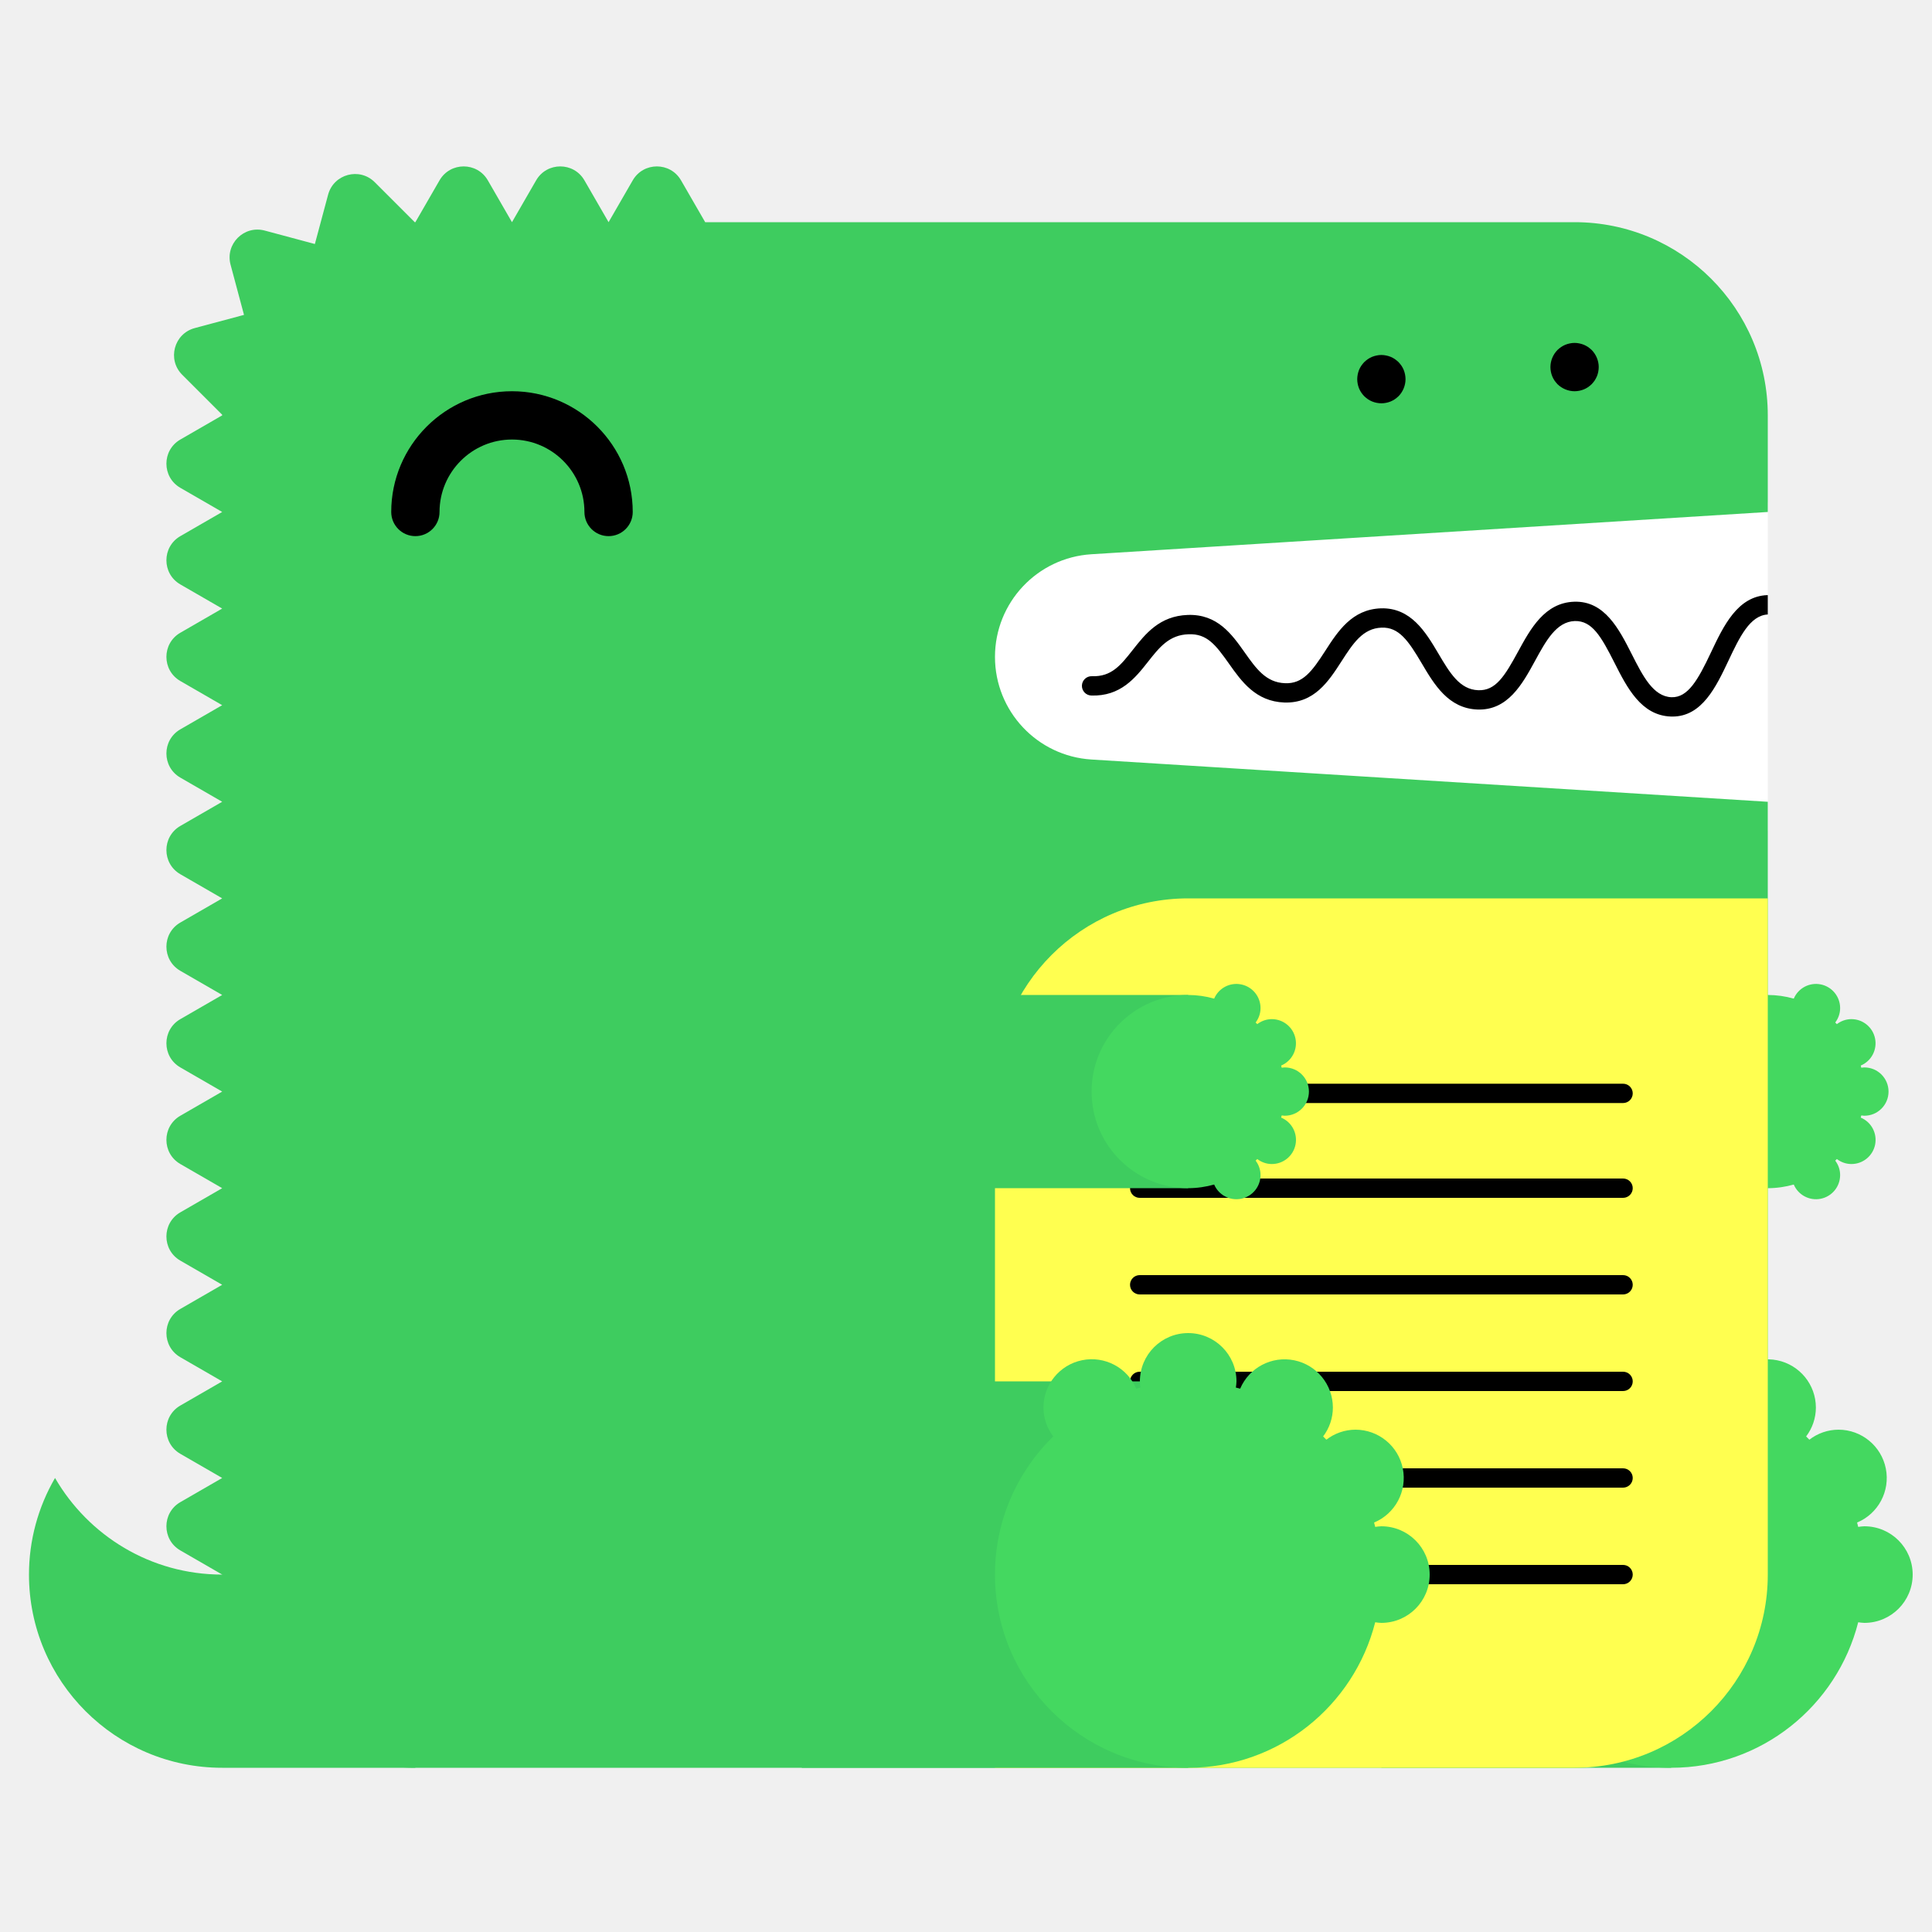
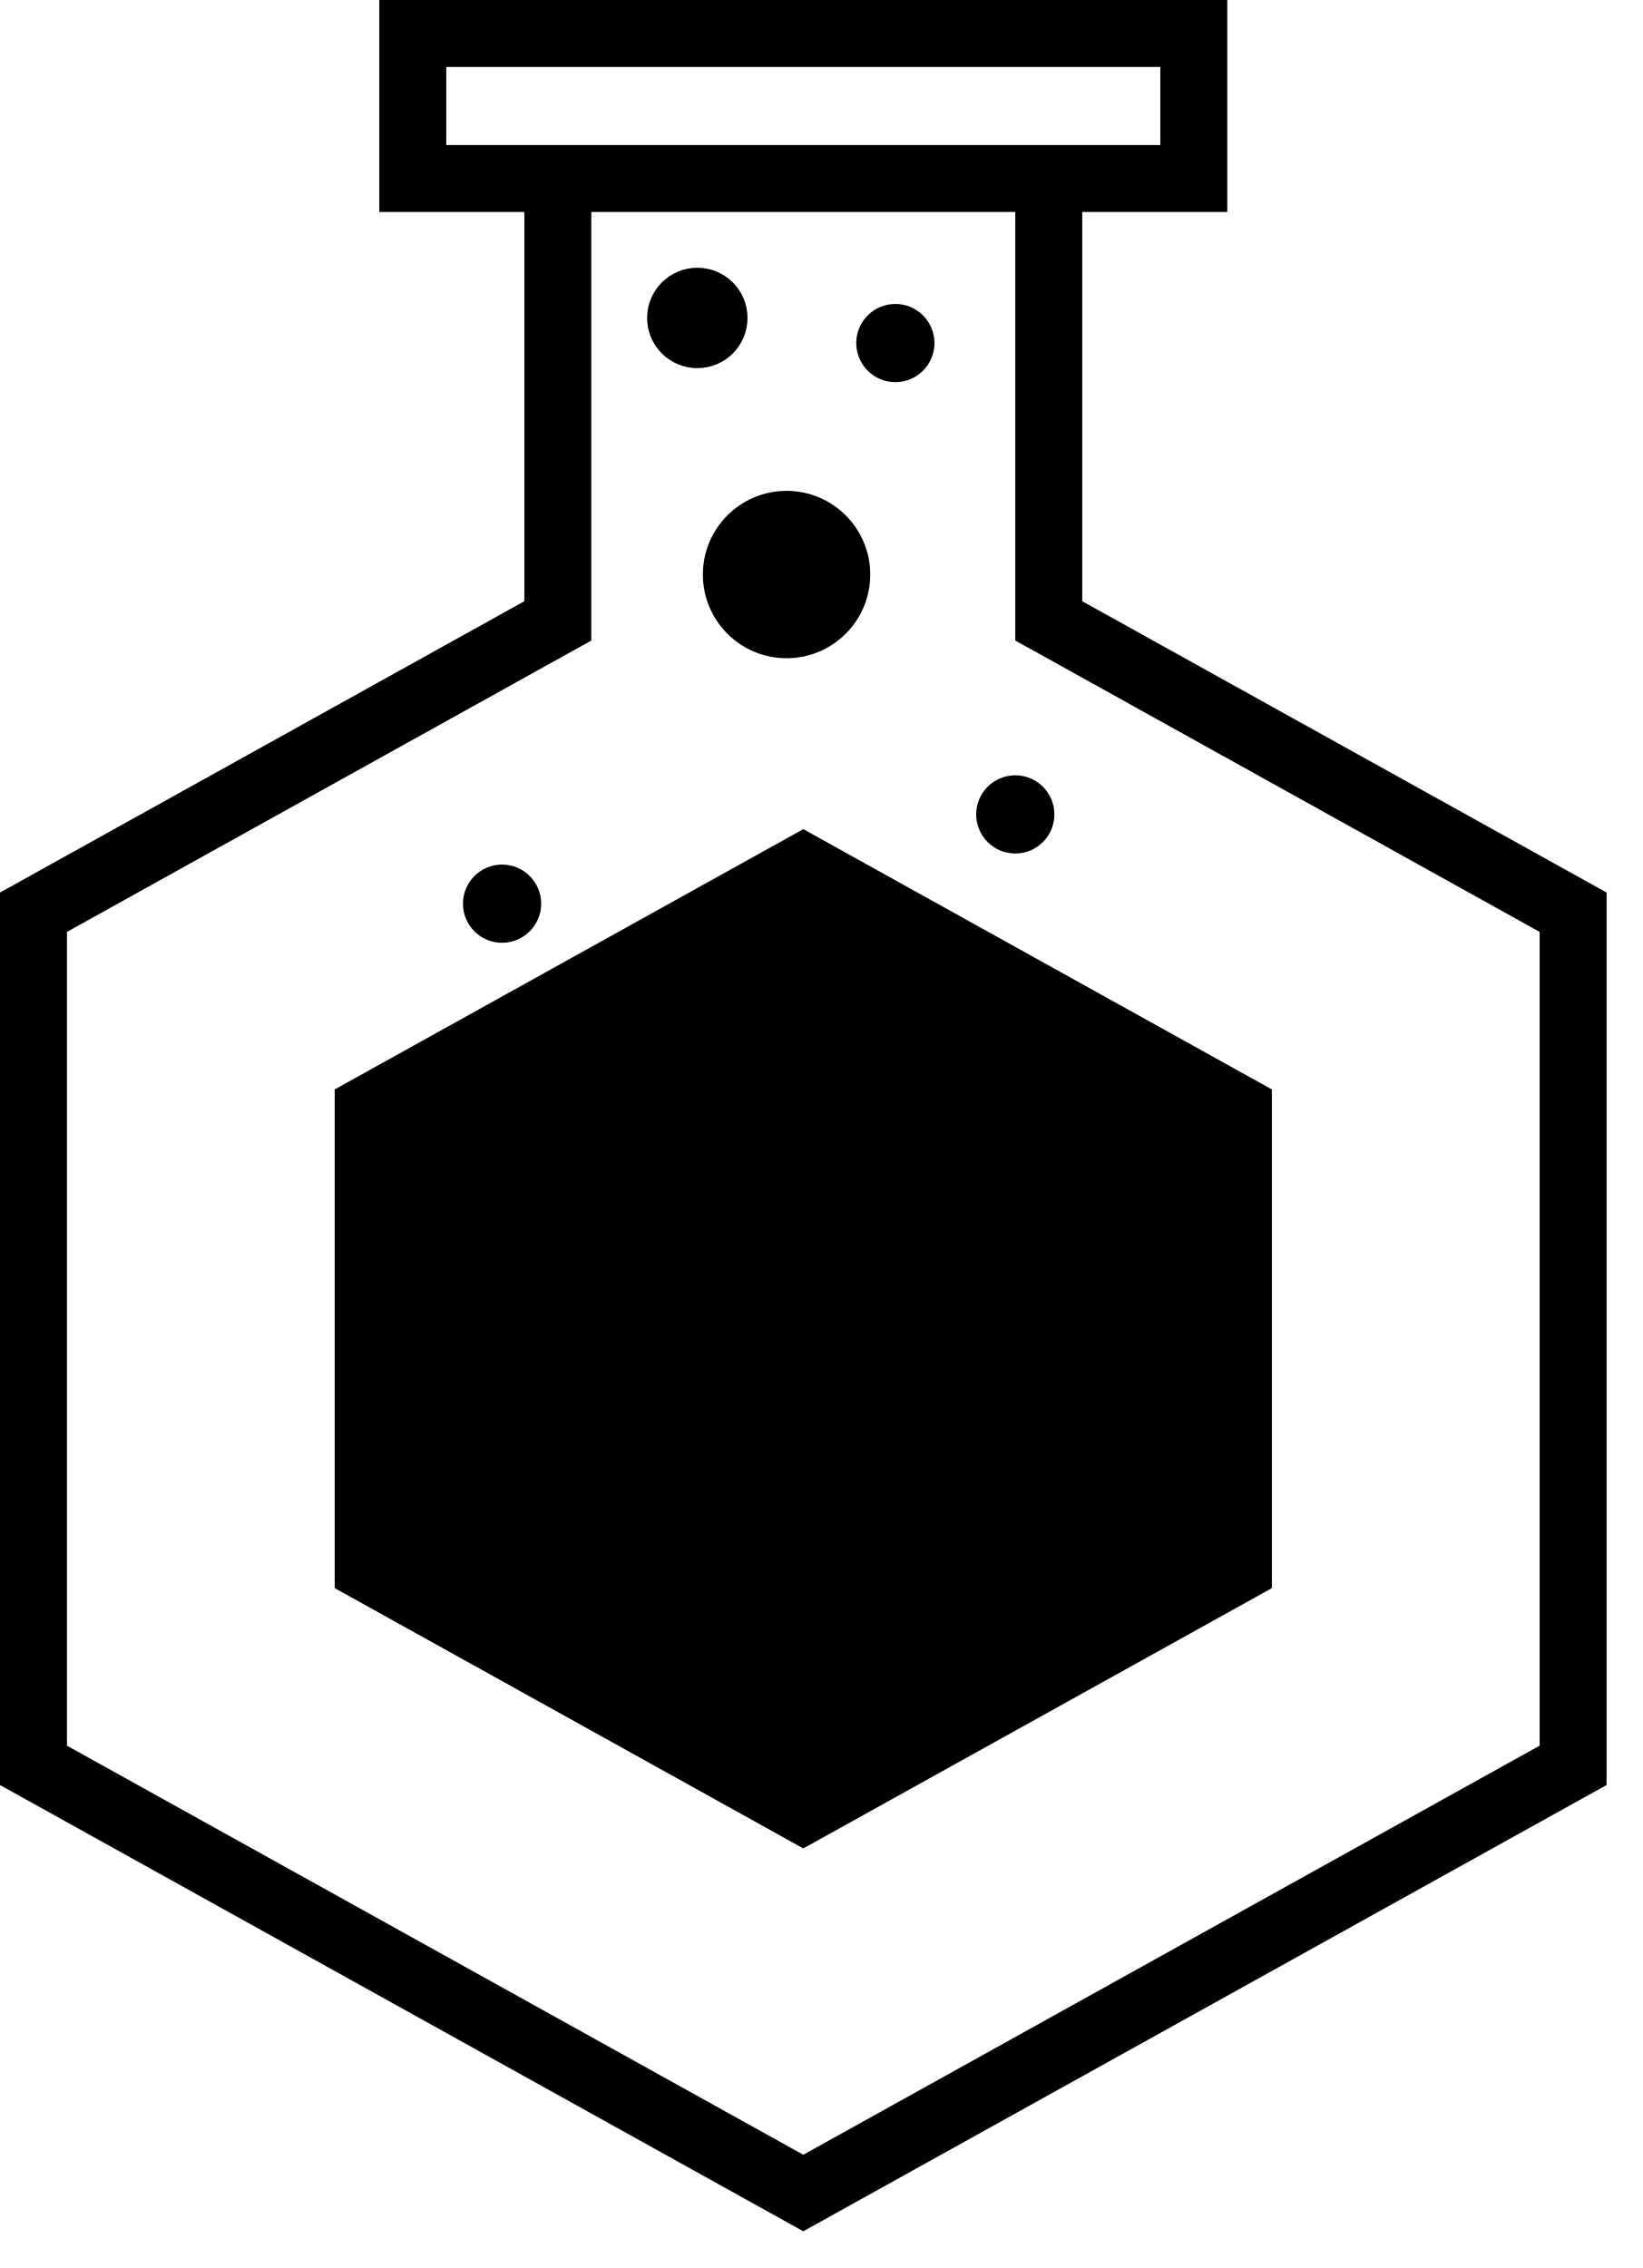
- <svg xmlns="http://www.w3.org/2000/svg" width="200" height="200" viewBox="0 0 200 200">
-   <g fill="none" fill-rule="evenodd">
-     <path fill="#FFF" d="M99 52h84v34H99z" />
-     <path d="M23 163c-7.398 0-13.843-4.027-17.303-10A19.886 19.886 0 0 0 3 163c0 11.046 8.954 20 20 20h20v-20H23z" fill="#3ECC5F" />
-     <path d="M112.98 57.376L183 53V43c0-11.046-8.954-20-20-20H73l-2.5-4.33c-1.112-1.925-3.889-1.925-5 0L63 23l-2.5-4.33c-1.111-1.925-3.889-1.925-5 0L53 23l-2.5-4.33c-1.111-1.925-3.889-1.925-5 0L43 23c-.022 0-.042.003-.065.003l-4.142-4.141c-1.57-1.571-4.252-.853-4.828 1.294l-1.369 5.104-5.192-1.392c-2.148-.575-4.111 1.389-3.535 3.536l1.39 5.193-5.102 1.367c-2.148.576-2.867 3.259-1.296 4.83l4.142 4.142c0 .021-.003.042-.003.064l-4.33 2.5c-1.925 1.111-1.925 3.889 0 5L23 53l-4.33 2.5c-1.925 1.111-1.925 3.889 0 5L23 63l-4.33 2.5c-1.925 1.111-1.925 3.889 0 5L23 73l-4.33 2.5c-1.925 1.111-1.925 3.889 0 5L23 83l-4.33 2.5c-1.925 1.111-1.925 3.889 0 5L23 93l-4.33 2.5c-1.925 1.111-1.925 3.889 0 5L23 103l-4.33 2.5c-1.925 1.111-1.925 3.889 0 5L23 113l-4.33 2.5c-1.925 1.111-1.925 3.889 0 5L23 123l-4.33 2.5c-1.925 1.111-1.925 3.889 0 5L23 133l-4.33 2.5c-1.925 1.111-1.925 3.889 0 5L23 143l-4.33 2.5c-1.925 1.111-1.925 3.889 0 5L23 153l-4.33 2.5c-1.925 1.111-1.925 3.889 0 5L23 163c0 11.046 8.954 20 20 20h120c11.046 0 20-8.954 20-20V83l-70.02-4.376A10.645 10.645 0 0 1 103 68c0-5.621 4.37-10.273 9.98-10.624" fill="#3ECC5F" />
-     <path fill="#3ECC5F" d="M143 183h30v-40h-30z" />
-     <path d="M193 158c-.219 0-.428.037-.639.064-.038-.15-.074-.301-.116-.451A5 5 0 0 0 190.32 148a4.96 4.96 0 0 0-3.016 1.036 26.531 26.531 0 0 0-.335-.336 4.955 4.955 0 0 0 1.011-2.987 5 5 0 0 0-9.599-1.959c-.148-.042-.297-.077-.445-.115.027-.211.064-.42.064-.639a5 5 0 0 0-5-5 5 5 0 0 0-5 5c0 .219.037.428.064.639-.148.038-.297.073-.445.115a4.998 4.998 0 0 0-9.599 1.959c0 1.125.384 2.151 1.011 2.987-3.717 3.632-6.031 8.693-6.031 14.3 0 11.046 8.954 20 20 20 9.339 0 17.16-6.41 19.361-15.064.211.027.42.064.639.064a5 5 0 0 0 5-5 5 5 0 0 0-5-5" fill="#44D860" />
-     <path fill="#3ECC5F" d="M153 123h30v-20h-30z" />
-     <path d="M193 115.5a2.5 2.5 0 1 0 0-5c-.109 0-.214.019-.319.032-.02-.075-.037-.15-.058-.225a2.501 2.501 0 0 0-.963-4.807c-.569 0-1.088.197-1.508.518a6.653 6.653 0 0 0-.168-.168c.314-.417.506-.931.506-1.494a2.5 2.5 0 0 0-4.8-.979A9.987 9.987 0 0 0 183 103c-5.522 0-10 4.478-10 10s4.478 10 10 10c.934 0 1.833-.138 2.69-.377a2.5 2.5 0 0 0 4.8-.979c0-.563-.192-1.077-.506-1.494.057-.055.113-.111.168-.168.42.321.939.518 1.508.518a2.5 2.5 0 0 0 .963-4.807c.021-.074.038-.15.058-.225.105.013.21.032.319.032" fill="#44D860" />
-     <path d="M63 55.5a2.5 2.5 0 0 1-2.5-2.5c0-4.136-3.364-7.5-7.5-7.5s-7.5 3.364-7.5 7.5a2.5 2.5 0 1 1-5 0c0-6.893 5.607-12.5 12.5-12.5S65.5 46.107 65.5 53a2.5 2.5 0 0 1-2.5 2.5" fill="#000" />
-     <path d="M103 183h60c11.046 0 20-8.954 20-20V93h-60c-11.046 0-20 8.954-20 20v70z" fill="#FFFF50" />
-     <path d="M168.02 124h-50.04a1 1 0 1 1 0-2h50.04a1 1 0 1 1 0 2m0 20h-50.04a1 1 0 1 1 0-2h50.04a1 1 0 1 1 0 2m0 20h-50.04a1 1 0 1 1 0-2h50.04a1 1 0 1 1 0 2m0-49.814h-50.04a1 1 0 1 1 0-2h50.04a1 1 0 1 1 0 2m0 19.814h-50.04a1 1 0 1 1 0-2h50.04a1 1 0 1 1 0 2m0 20h-50.04a1 1 0 1 1 0-2h50.04a1 1 0 1 1 0 2M183 61.611c-.012 0-.022-.006-.034-.005-3.09.105-4.552 3.196-5.842 5.923-1.346 2.85-2.387 4.703-4.093 4.647-1.889-.068-2.969-2.202-4.113-4.46-1.314-2.594-2.814-5.536-5.963-5.426-3.046.104-4.513 2.794-5.807 5.167-1.377 2.528-2.314 4.065-4.121 3.994-1.927-.07-2.951-1.805-4.136-3.813-1.321-2.236-2.848-4.75-5.936-4.664-2.994.103-4.465 2.385-5.763 4.4-1.373 2.13-2.335 3.428-4.165 3.351-1.973-.07-2.992-1.51-4.171-3.177-1.324-1.873-2.816-3.993-5.895-3.89-2.928.1-4.399 1.97-5.696 3.618-1.232 1.564-2.194 2.802-4.229 2.724a1 1 0 0 0-.072 2c3.017.101 4.545-1.8 5.872-3.487 1.177-1.496 2.193-2.787 4.193-2.855 1.926-.082 2.829 1.115 4.195 3.045 1.297 1.834 2.769 3.914 5.731 4.021 3.103.104 4.596-2.215 5.918-4.267 1.182-1.834 2.202-3.417 4.15-3.484 1.793-.067 2.769 1.35 4.145 3.681 1.297 2.197 2.766 4.686 5.787 4.796 3.125.108 4.634-2.62 5.949-5.035 1.139-2.088 2.214-4.06 4.119-4.126 1.793-.042 2.728 1.595 4.111 4.33 1.292 2.553 2.757 5.445 5.825 5.556l.169.003c3.064 0 4.518-3.075 5.805-5.794 1.139-2.41 2.217-4.68 4.067-4.773v-2z" fill="#000" />
-     <path fill="#3ECC5F" d="M83 183h40v-40H83z" />
-     <path d="M143 158c-.219 0-.428.037-.639.064-.038-.15-.074-.301-.116-.451A5 5 0 0 0 140.32 148a4.96 4.96 0 0 0-3.016 1.036 26.531 26.531 0 0 0-.335-.336 4.955 4.955 0 0 0 1.011-2.987 5 5 0 0 0-9.599-1.959c-.148-.042-.297-.077-.445-.115.027-.211.064-.42.064-.639a5 5 0 0 0-5-5 5 5 0 0 0-5 5c0 .219.037.428.064.639-.148.038-.297.073-.445.115a4.998 4.998 0 0 0-9.599 1.959c0 1.125.384 2.151 1.011 2.987-3.717 3.632-6.031 8.693-6.031 14.3 0 11.046 8.954 20 20 20 9.339 0 17.16-6.41 19.361-15.064.211.027.42.064.639.064a5 5 0 0 0 5-5 5 5 0 0 0-5-5" fill="#44D860" />
-     <path fill="#3ECC5F" d="M83 123h40v-20H83z" />
-     <path d="M133 115.5a2.5 2.5 0 1 0 0-5c-.109 0-.214.019-.319.032-.02-.075-.037-.15-.058-.225a2.501 2.501 0 0 0-.963-4.807c-.569 0-1.088.197-1.508.518a6.653 6.653 0 0 0-.168-.168c.314-.417.506-.931.506-1.494a2.5 2.5 0 0 0-4.8-.979A9.987 9.987 0 0 0 123 103c-5.522 0-10 4.478-10 10s4.478 10 10 10c.934 0 1.833-.138 2.69-.377a2.5 2.5 0 0 0 4.8-.979c0-.563-.192-1.077-.506-1.494.057-.055.113-.111.168-.168.42.321.939.518 1.508.518a2.5 2.5 0 0 0 .963-4.807c.021-.074.038-.15.058-.225.105.013.21.032.319.032" fill="#44D860" />
-     <path d="M143 41.75c-.16 0-.33-.02-.49-.05a2.52 2.52 0 0 1-.47-.14c-.15-.06-.29-.14-.431-.23-.13-.09-.259-.2-.38-.31-.109-.12-.219-.24-.309-.38s-.17-.28-.231-.43a2.619 2.619 0 0 1-.189-.96c0-.16.02-.33.05-.49.03-.16.08-.31.139-.47.061-.15.141-.29.231-.43.09-.13.2-.26.309-.38.121-.11.25-.22.38-.31.141-.09.281-.17.431-.23.149-.06.31-.11.47-.14.32-.07.65-.07.98 0 .159.03.32.08.47.14.149.06.29.14.43.23.13.09.259.2.38.31.11.12.22.25.31.38.09.14.17.28.23.43.06.16.11.31.14.47.029.16.05.33.05.49 0 .66-.271 1.31-.73 1.77-.121.11-.25.22-.38.31-.14.09-.281.17-.43.23a2.565 2.565 0 0 1-.96.19m20-1.25c-.66 0-1.3-.27-1.771-.73a3.802 3.802 0 0 1-.309-.38c-.09-.14-.17-.28-.231-.43a2.619 2.619 0 0 1-.189-.96c0-.66.27-1.3.729-1.77.121-.11.25-.22.38-.31.141-.09.281-.17.431-.23.149-.06.31-.11.47-.14.32-.07.66-.07.98 0 .159.03.32.08.47.14.149.06.29.14.43.23.13.09.259.2.38.31.459.47.73 1.11.73 1.77 0 .16-.021.33-.05.49-.03.16-.08.32-.14.47-.07.15-.14.29-.23.43-.09.13-.2.26-.31.38-.121.11-.25.22-.38.31-.14.09-.281.17-.43.23a2.565 2.565 0 0 1-.96.19" fill="#000" />
+ <svg xmlns="http://www.w3.org/2000/svg" width="42px" height="58px" viewBox="0 0 42 58" version="1.1">
+   <g id="Logotype---black" stroke="none" stroke-width="1" fill="none" fill-rule="evenodd">
+     <rect id="Rectangle" fill="#FFFFFF" x="-1449" y="-1116" width="1818" height="2795" />
+     <g id="hex-lab" transform="translate(0, -71)" fill="#000000">
+       <g transform="translate(0, 71)">
+         <polygon id="Path" points="8.559 40.613 8.559 27.86 20.542 21.204 32.525 27.86 32.525 40.613 20.542 47.27" />
+         <path d="M27.675,15.375 L27.675,5.421 L31.384,5.421 L31.384,0 L9.7,0 L9.7,5.421 L13.409,5.421 L13.409,15.375 L0,22.825 L0,45.649 L20.542,57.061 L41.084,45.649 L41.084,22.825 L27.675,15.375 Z M11.412,3.709 L11.412,1.712 L29.672,1.712 L29.672,3.709 L11.412,3.709 Z M39.372,44.642 L20.542,55.104 L1.712,44.642 L1.712,23.832 L14.24,16.87 L15.121,16.382 L15.121,5.421 L25.963,5.421 L25.963,16.382 L26.845,16.87 L39.372,23.832 L39.372,44.642 Z" id="Shape" fill-rule="nonzero" />
+         <circle id="Oval" cx="20.114" cy="14.693" r="2.14" />
+         <circle id="Oval" cx="17.832" cy="8.131" r="1.284" />
+         <circle id="Oval" cx="22.896" cy="8.773" r="1" />
+         <circle id="Oval" cx="25.963" cy="20.827" r="1" />
+         <circle id="Oval" cx="12.839" cy="23.11" r="1" />
+       </g>
+     </g>
  </g>
</svg>
